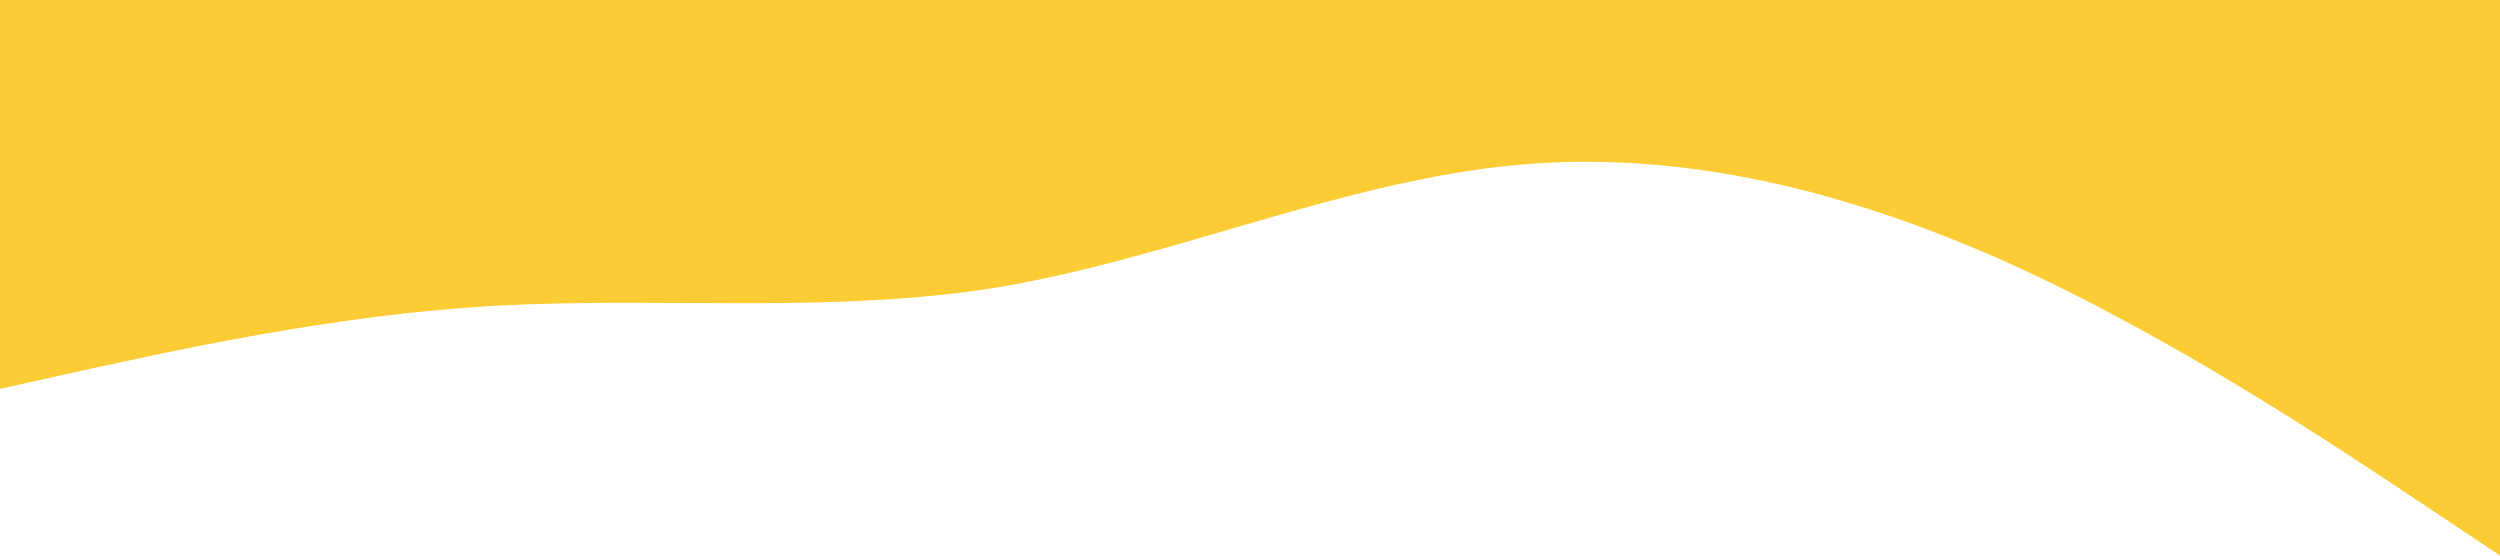
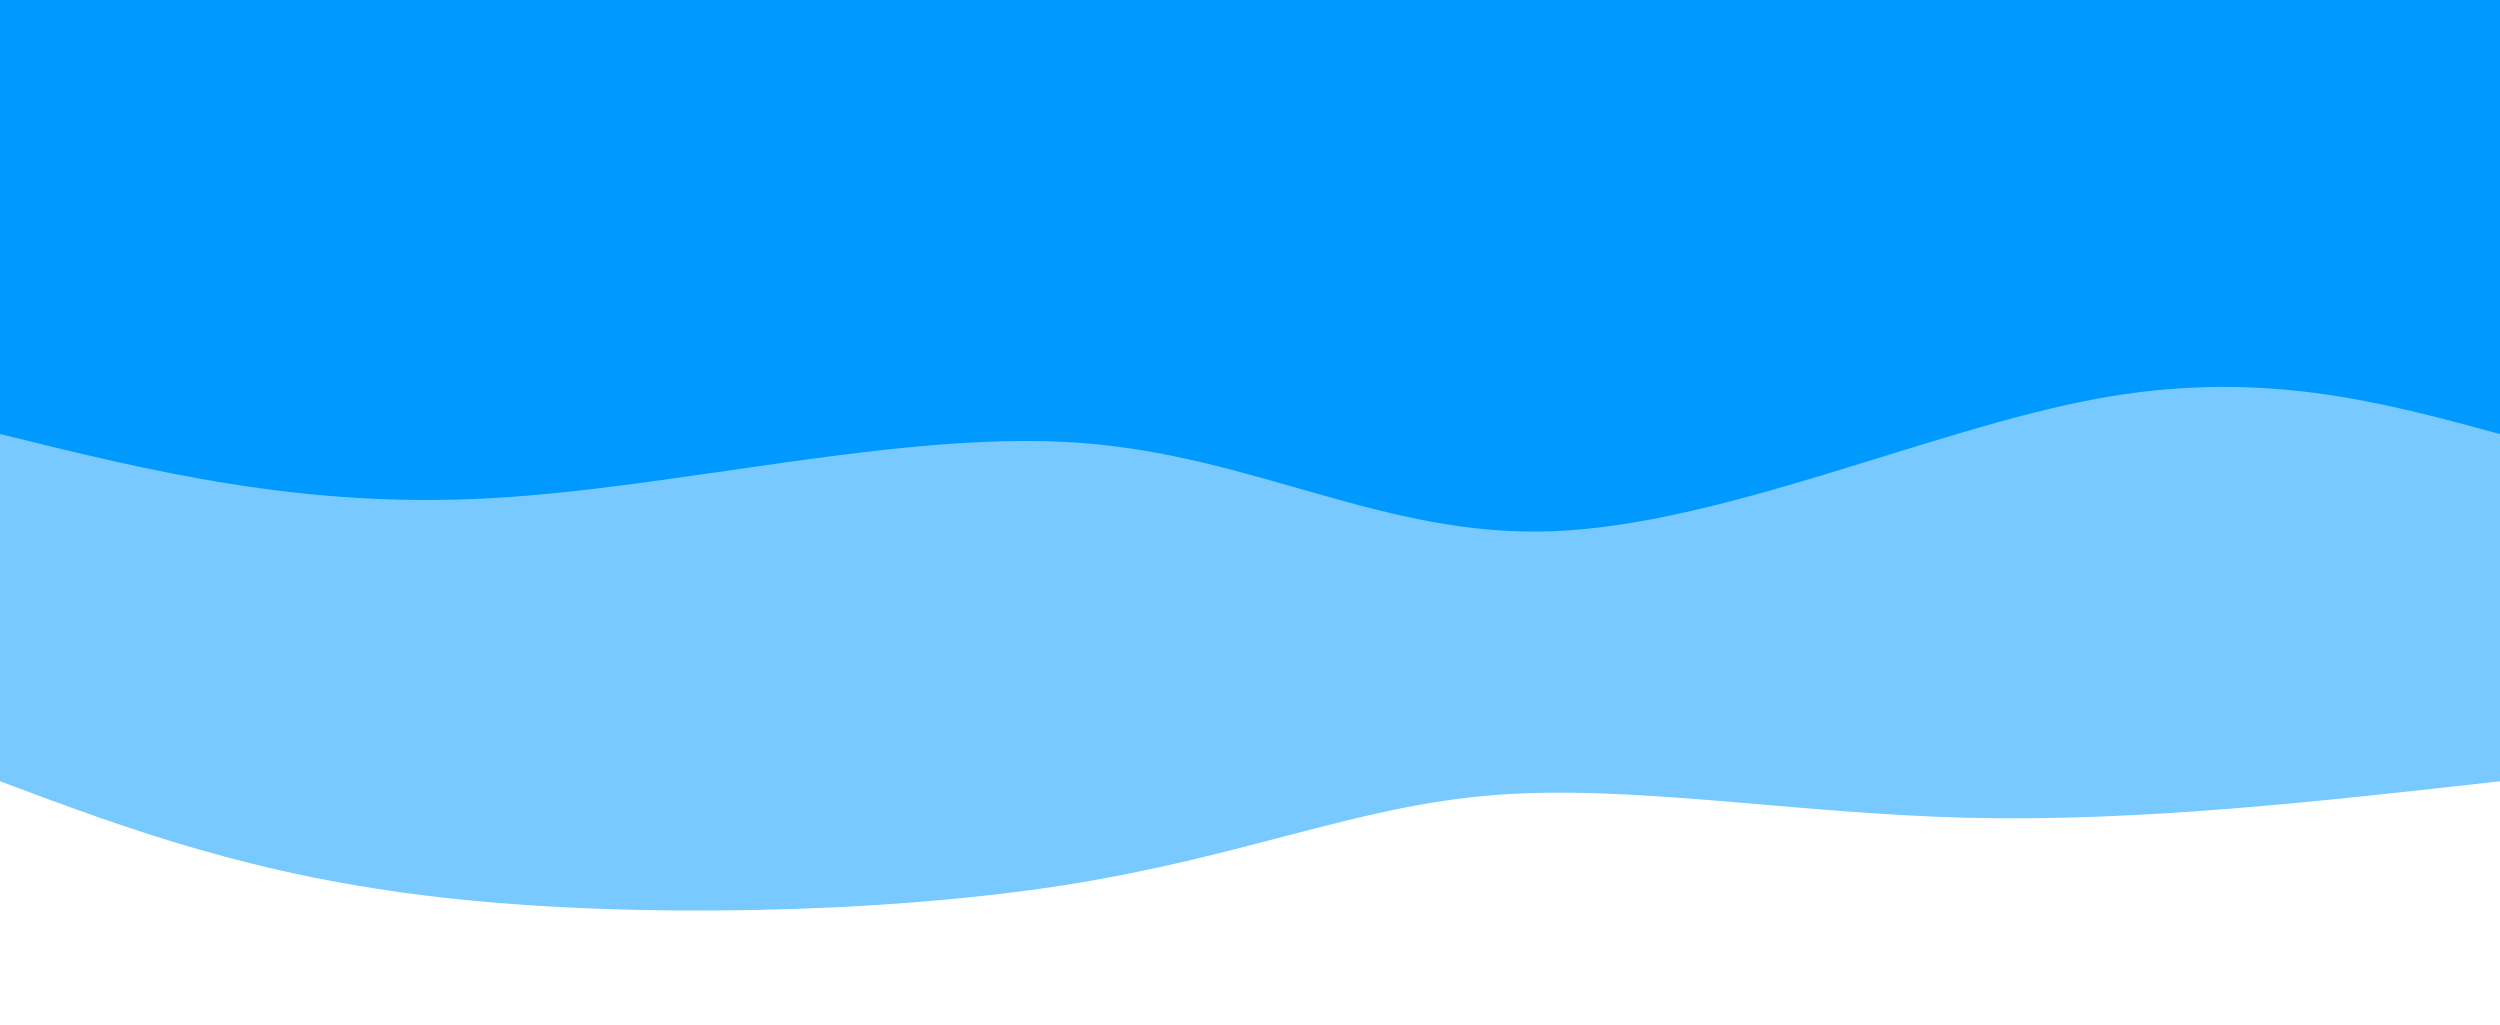
- <svg xmlns="http://www.w3.org/2000/svg" viewBox="0 0 1440 320" preserveAspectRatio="none">
-   <path fill="#fccc34" d="M0,224L48,213.3C96,203,192,181,288,176C384,171,480,181,576,165.3C672,149,768,107,864,96C960,85,1056,107,1152,149.3C1248,192,1344,256,1392,288L1440,320L1440,0L1392,0C1344,0,1248,0,1152,0C1056,0,960,0,864,0C768,0,672,0,576,0C480,0,384,0,288,0C192,0,96,0,48,0L0,0Z" />
+ <svg xmlns="http://www.w3.org/2000/svg" width="100%" height="100%" id="svg" viewBox="0 0 1440 590" class="transition duration-300 ease-in-out delay-150">
+   <style>
+           .path-0{
+             animation:pathAnim-0 4s;
+             animation-timing-function: linear;
+             animation-iteration-count: infinite;
+           }
+           @keyframes pathAnim-0{
+             0%{
+               d: path("M 0,600 L 0,150 C 104.45,138.239 208.9,126.478 308,129 C 407.1,131.522 500.852,148.325 580,142 C 659.148,135.675 723.694,106.22 828,90 C 932.306,73.78 1076.373,70.794 1185,83 C 1293.627,95.206 1366.813,122.603 1440,150 L 1440,600 L 0,600 Z");
+             }
+             25%{
+               d: path("M 0,600 L 0,150 C 109.885,148 219.77,146 304,133 C 388.23,120 446.804,96 541,86 C 635.196,76 765.014,80 869,112 C 972.986,144 1051.139,204 1142,215 C 1232.861,226 1336.431,188 1440,150 L 1440,600 L 0,600 Z");
+             }
+             50%{
+               d: path("M 0,600 L 0,150 C 123.856,153.378 247.713,156.756 328,136 C 408.287,115.244 445.005,70.354 532,90 C 618.995,109.646 756.268,193.828 877,211 C 997.732,228.172 1101.923,178.335 1193,157 C 1284.077,135.665 1362.038,142.833 1440,150 L 1440,600 L 0,600 Z");
+             }
+             75%{
+               d: path("M 0,600 L 0,150 C 89.761,129.053 179.522,108.105 269,113 C 358.478,117.895 447.675,148.632 545,149 C 642.325,149.368 747.78,119.368 864,133 C 980.22,146.632 1107.206,203.895 1205,214 C 1302.794,224.105 1371.397,187.053 1440,150 L 1440,600 L 0,600 Z");
+             }
+             100%{
+               d: path("M 0,600 L 0,150 C 104.45,138.239 208.9,126.478 308,129 C 407.1,131.522 500.852,148.325 580,142 C 659.148,135.675 723.694,106.22 828,90 C 932.306,73.78 1076.373,70.794 1185,83 C 1293.627,95.206 1366.813,122.603 1440,150 L 1440,600 L 0,600 Z");
+             }
+           }</style>
+   <path d="M 0,600 L 0,150 C 104.45,138.239 208.9,126.478 308,129 C 407.1,131.522 500.852,148.325 580,142 C 659.148,135.675 723.694,106.22 828,90 C 932.306,73.78 1076.373,70.794 1185,83 C 1293.627,95.206 1366.813,122.603 1440,150 L 1440,600 L 0,600 Z" stroke="none" stroke-width="0" fill="#0099ff" fill-opacity="0.53" class="transition-all duration-300 ease-in-out delay-150 path-0" transform="rotate(-180 720 300)" />
+   <style>
+           .path-1{
+             animation:pathAnim-1 4s;
+             animation-timing-function: linear;
+             animation-iteration-count: infinite;
+           }
+           @keyframes pathAnim-1{
+             0%{
+               d: path("M 0,600 L 0,350 C 69.589,368.919 139.177,387.837 234,370 C 328.823,352.163 448.88,297.569 546,294 C 643.12,290.431 717.301,337.885 819,345 C 920.699,352.115 1049.914,318.89 1158,313 C 1266.086,307.11 1353.043,328.555 1440,350 L 1440,600 L 0,600 Z");
+             }
+             25%{
+               d: path("M 0,600 L 0,350 C 84.498,372.45 168.995,394.9 270,413 C 371.005,431.1 488.517,444.852 601,421 C 713.483,397.148 820.938,335.694 914,315 C 1007.062,294.306 1085.732,314.373 1171,327 C 1256.268,339.627 1348.134,344.813 1440,350 L 1440,600 L 0,600 Z");
+             }
+             50%{
+               d: path("M 0,600 L 0,350 C 71.187,377.761 142.373,405.522 237,387 C 331.627,368.478 449.694,303.675 562,302 C 674.306,300.325 780.852,361.78 871,359 C 961.148,356.22 1034.9,289.206 1127,277 C 1219.1,264.794 1329.55,307.397 1440,350 L 1440,600 L 0,600 Z");
+             }
+             75%{
+               d: path("M 0,600 L 0,350 C 69.675,310.297 139.349,270.593 238,275 C 336.651,279.407 464.278,327.923 582,340 C 699.722,352.077 807.541,327.713 893,308 C 978.459,288.287 1041.56,273.225 1129,281 C 1216.44,288.775 1328.22,319.388 1440,350 L 1440,600 L 0,600 Z");
+             }
+             100%{
+               d: path("M 0,600 L 0,350 C 69.589,368.919 139.177,387.837 234,370 C 328.823,352.163 448.88,297.569 546,294 C 643.12,290.431 717.301,337.885 819,345 C 920.699,352.115 1049.914,318.89 1158,313 C 1266.086,307.11 1353.043,328.555 1440,350 L 1440,600 L 0,600 Z");
+             }
+           }</style>
+   <path d="M 0,600 L 0,350 C 69.589,368.919 139.177,387.837 234,370 C 328.823,352.163 448.88,297.569 546,294 C 643.12,290.431 717.301,337.885 819,345 C 920.699,352.115 1049.914,318.89 1158,313 C 1266.086,307.11 1353.043,328.555 1440,350 L 1440,600 L 0,600 Z" stroke="none" stroke-width="0" fill="#0099ff" fill-opacity="1" class="transition-all duration-300 ease-in-out delay-150 path-1" transform="rotate(-180 720 300)" />
</svg>
